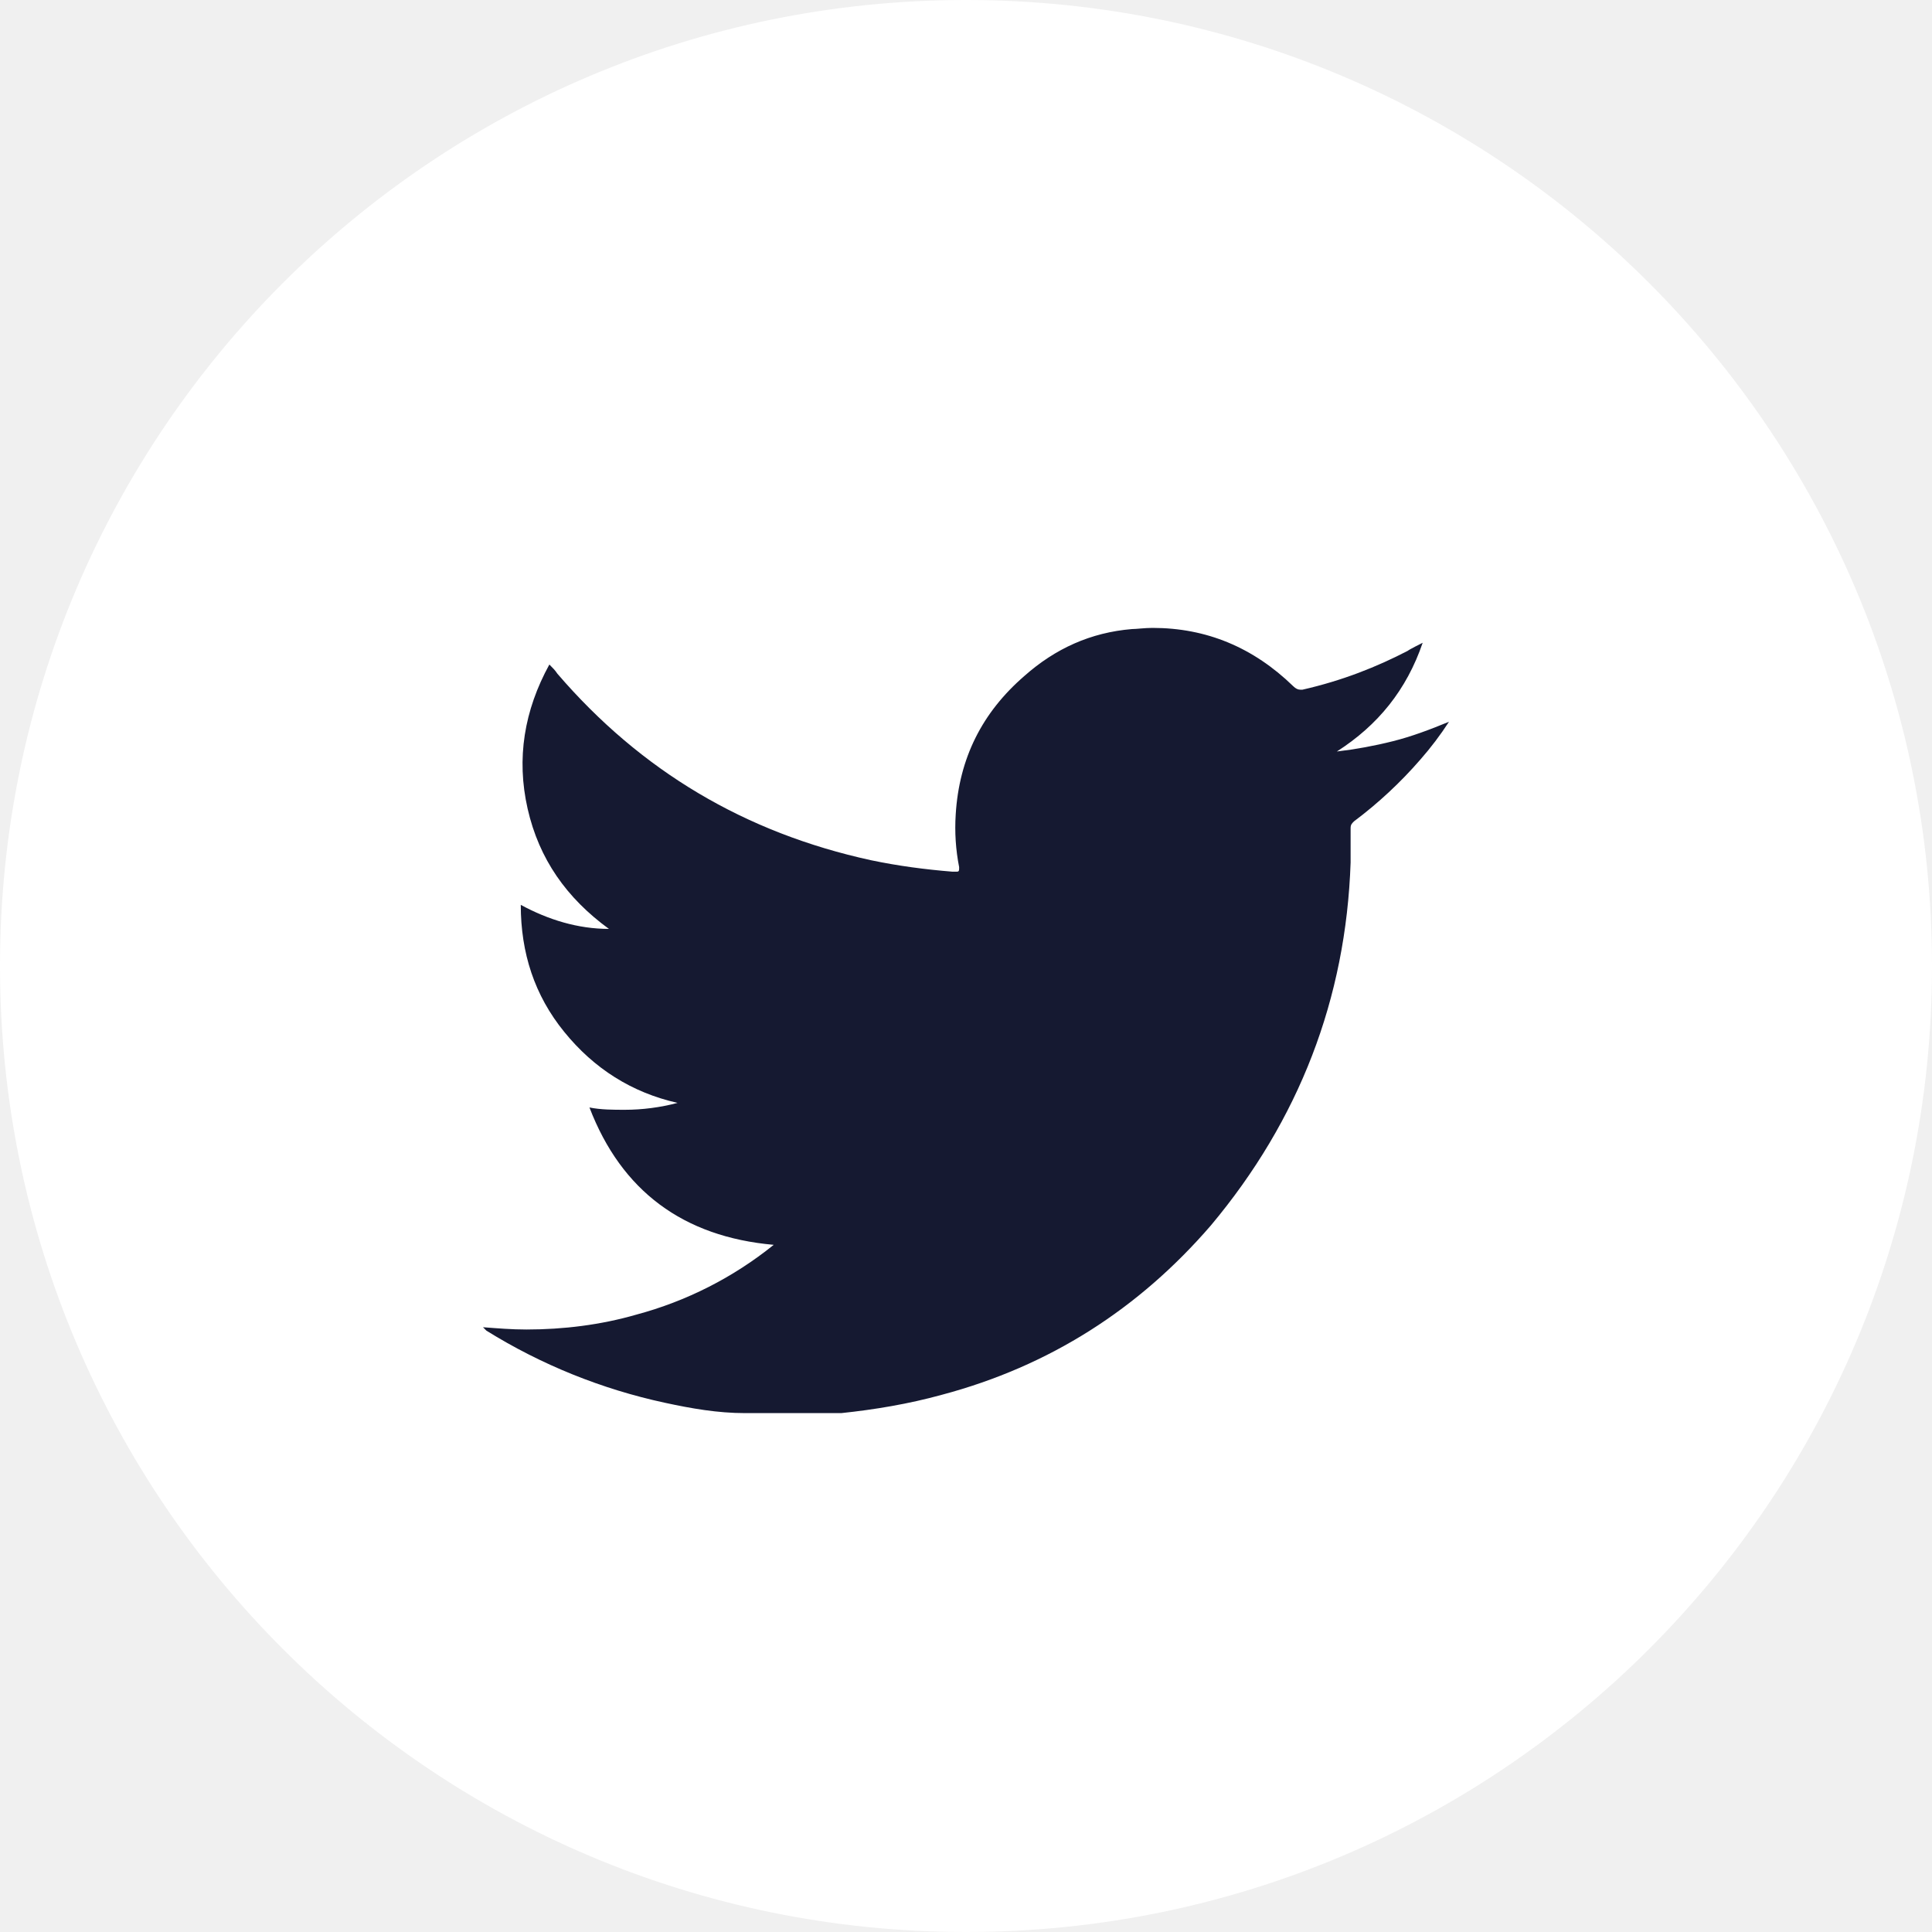
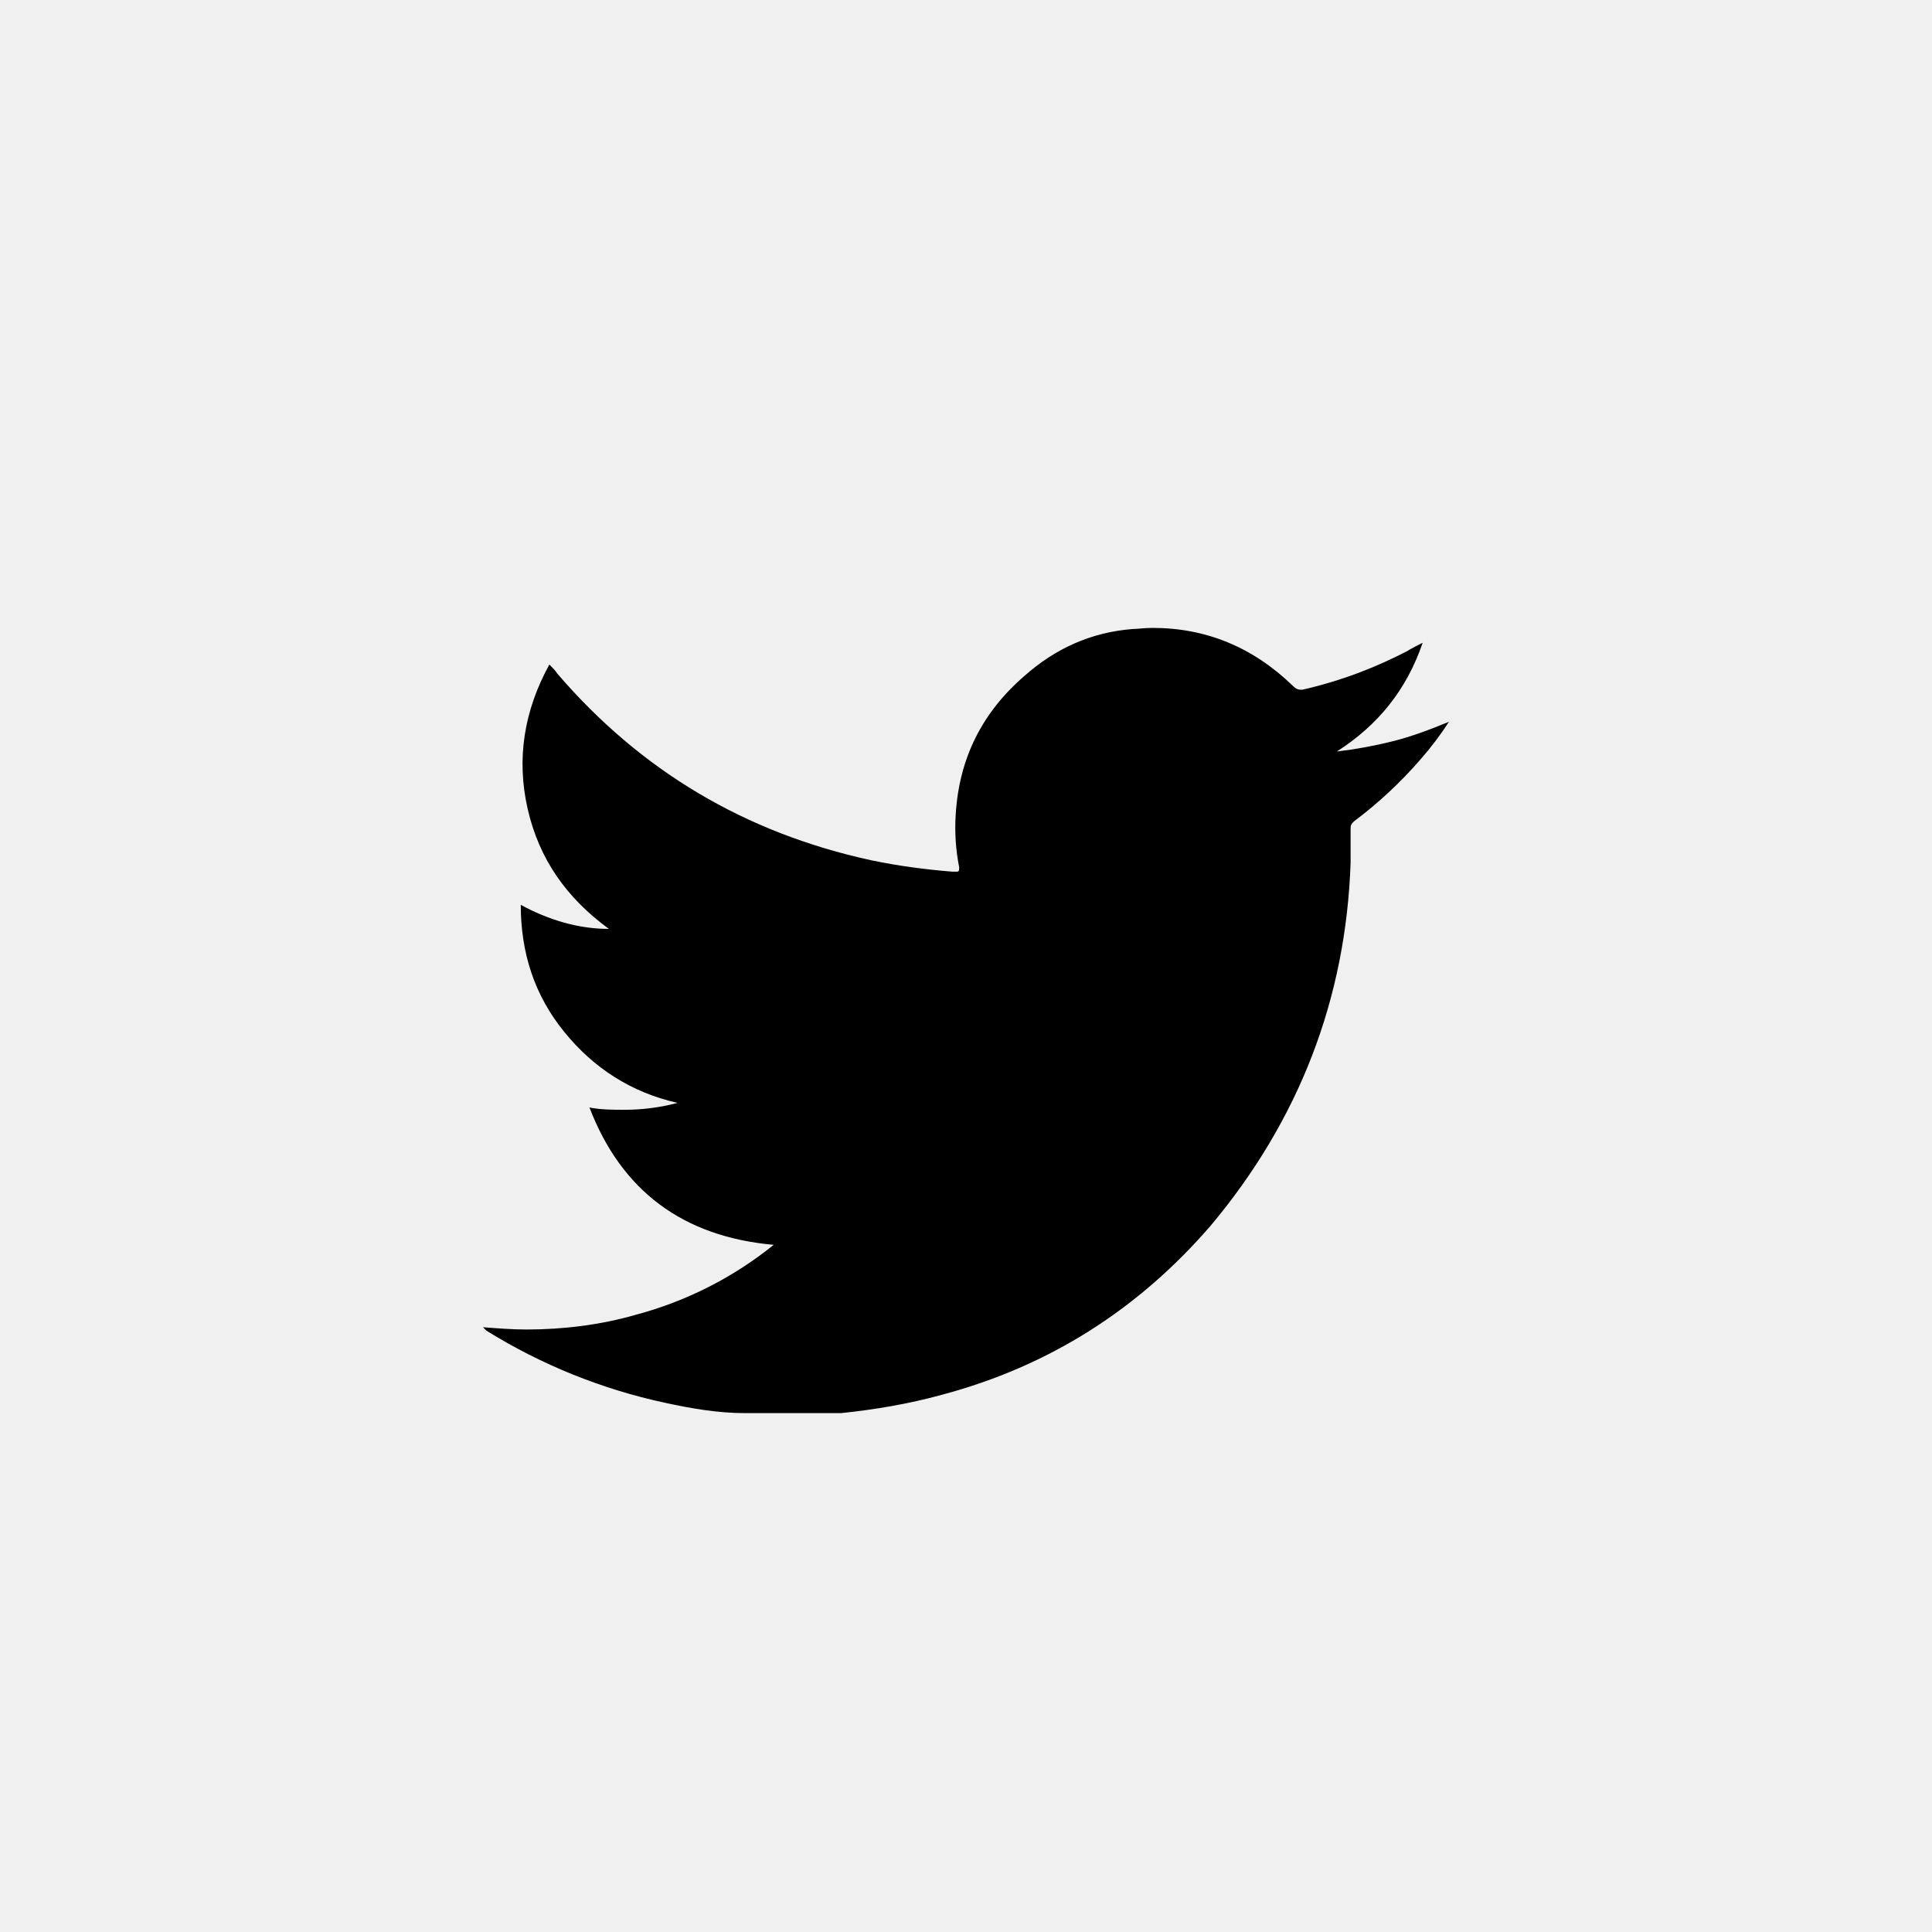
<svg xmlns="http://www.w3.org/2000/svg" width="40" height="40">
-   <g fill="none" fill-rule="evenodd">
-     <circle cx="20" cy="20" r="20" fill="#FFF" />
-     <path fill="#151931" d="M23.863 13c1.113 0 2.085.403 2.914 1.209.048.047.095.07.142.07h.048c.83-.189 1.54-.473 2.18-.805.024-.024.26-.142.308-.166-.332.972-.924 1.706-1.777 2.251a9.095 9.095 0 0 0 1.16-.213c.38-.095.76-.237 1.162-.403a6.76 6.76 0 0 1-.592.782 8.8 8.8 0 0 1-1.375 1.28c-.047.047-.07.07-.07.142V17.858c-.096 2.82-1.067 5.332-2.892 7.512-1.493 1.73-3.341 2.914-5.569 3.507-.687.19-1.398.308-2.085.38H15.427c-.57 0-1.114-.096-1.66-.214a11.663 11.663 0 0 1-3.696-1.493L10 27.479c.308.023.592.047.9.047.759 0 1.54-.095 2.275-.308a7.705 7.705 0 0 0 2.844-1.445c-1.872-.166-3.152-1.114-3.815-2.844.237.048.497.048.734.048.356 0 .735-.048 1.09-.143-.947-.213-1.73-.71-2.346-1.47-.616-.757-.9-1.634-.9-2.63.569.309 1.185.498 1.825.498-.877-.64-1.446-1.445-1.683-2.488-.237-1.043-.07-2.038.45-2.986.071.071.119.119.166.19 1.73 2.014 3.887 3.294 6.493 3.862.569.119 1.114.19 1.683.237h.094c.048 0 .048-.023.048-.094a4.223 4.223 0 0 1-.071-1.09c.07-1.162.545-2.11 1.422-2.868.64-.568 1.374-.9 2.227-.971.095 0 .26-.024.427-.024" />
-   </g>
+   <path fill="currentColor" d="M23.863 13c1.113 0 2.085.403 2.914 1.209.048.047.095.07.142.07h.048c.83-.189 1.54-.473 2.18-.805.024-.024.26-.142.308-.166-.332.972-.924 1.706-1.777 2.251a9.095 9.095 0 0 0 1.16-.213c.38-.095.76-.237 1.162-.403a6.76 6.76 0 0 1-.592.782 8.8 8.8 0 0 1-1.375 1.28c-.047.047-.07.07-.07.142V17.858c-.096 2.82-1.067 5.332-2.892 7.512-1.493 1.73-3.341 2.914-5.569 3.507-.687.19-1.398.308-2.085.38H15.427c-.57 0-1.114-.096-1.66-.214a11.663 11.663 0 0 1-3.696-1.493L10 27.479c.308.023.592.047.9.047.759 0 1.54-.095 2.275-.308a7.705 7.705 0 0 0 2.844-1.445c-1.872-.166-3.152-1.114-3.815-2.844.237.048.497.048.734.048.356 0 .735-.048 1.09-.143-.947-.213-1.73-.71-2.346-1.47-.616-.757-.9-1.634-.9-2.63.569.309 1.185.498 1.825.498-.877-.64-1.446-1.445-1.683-2.488-.237-1.043-.07-2.038.45-2.986.071.071.119.119.166.19 1.73 2.014 3.887 3.294 6.493 3.862.569.119 1.114.19 1.683.237h.094c.048 0 .048-.023.048-.094a4.223 4.223 0 0 1-.071-1.09c.07-1.162.545-2.11 1.422-2.868.64-.568 1.374-.9 2.227-.971.095 0 .26-.024.427-.024" />
</svg>
